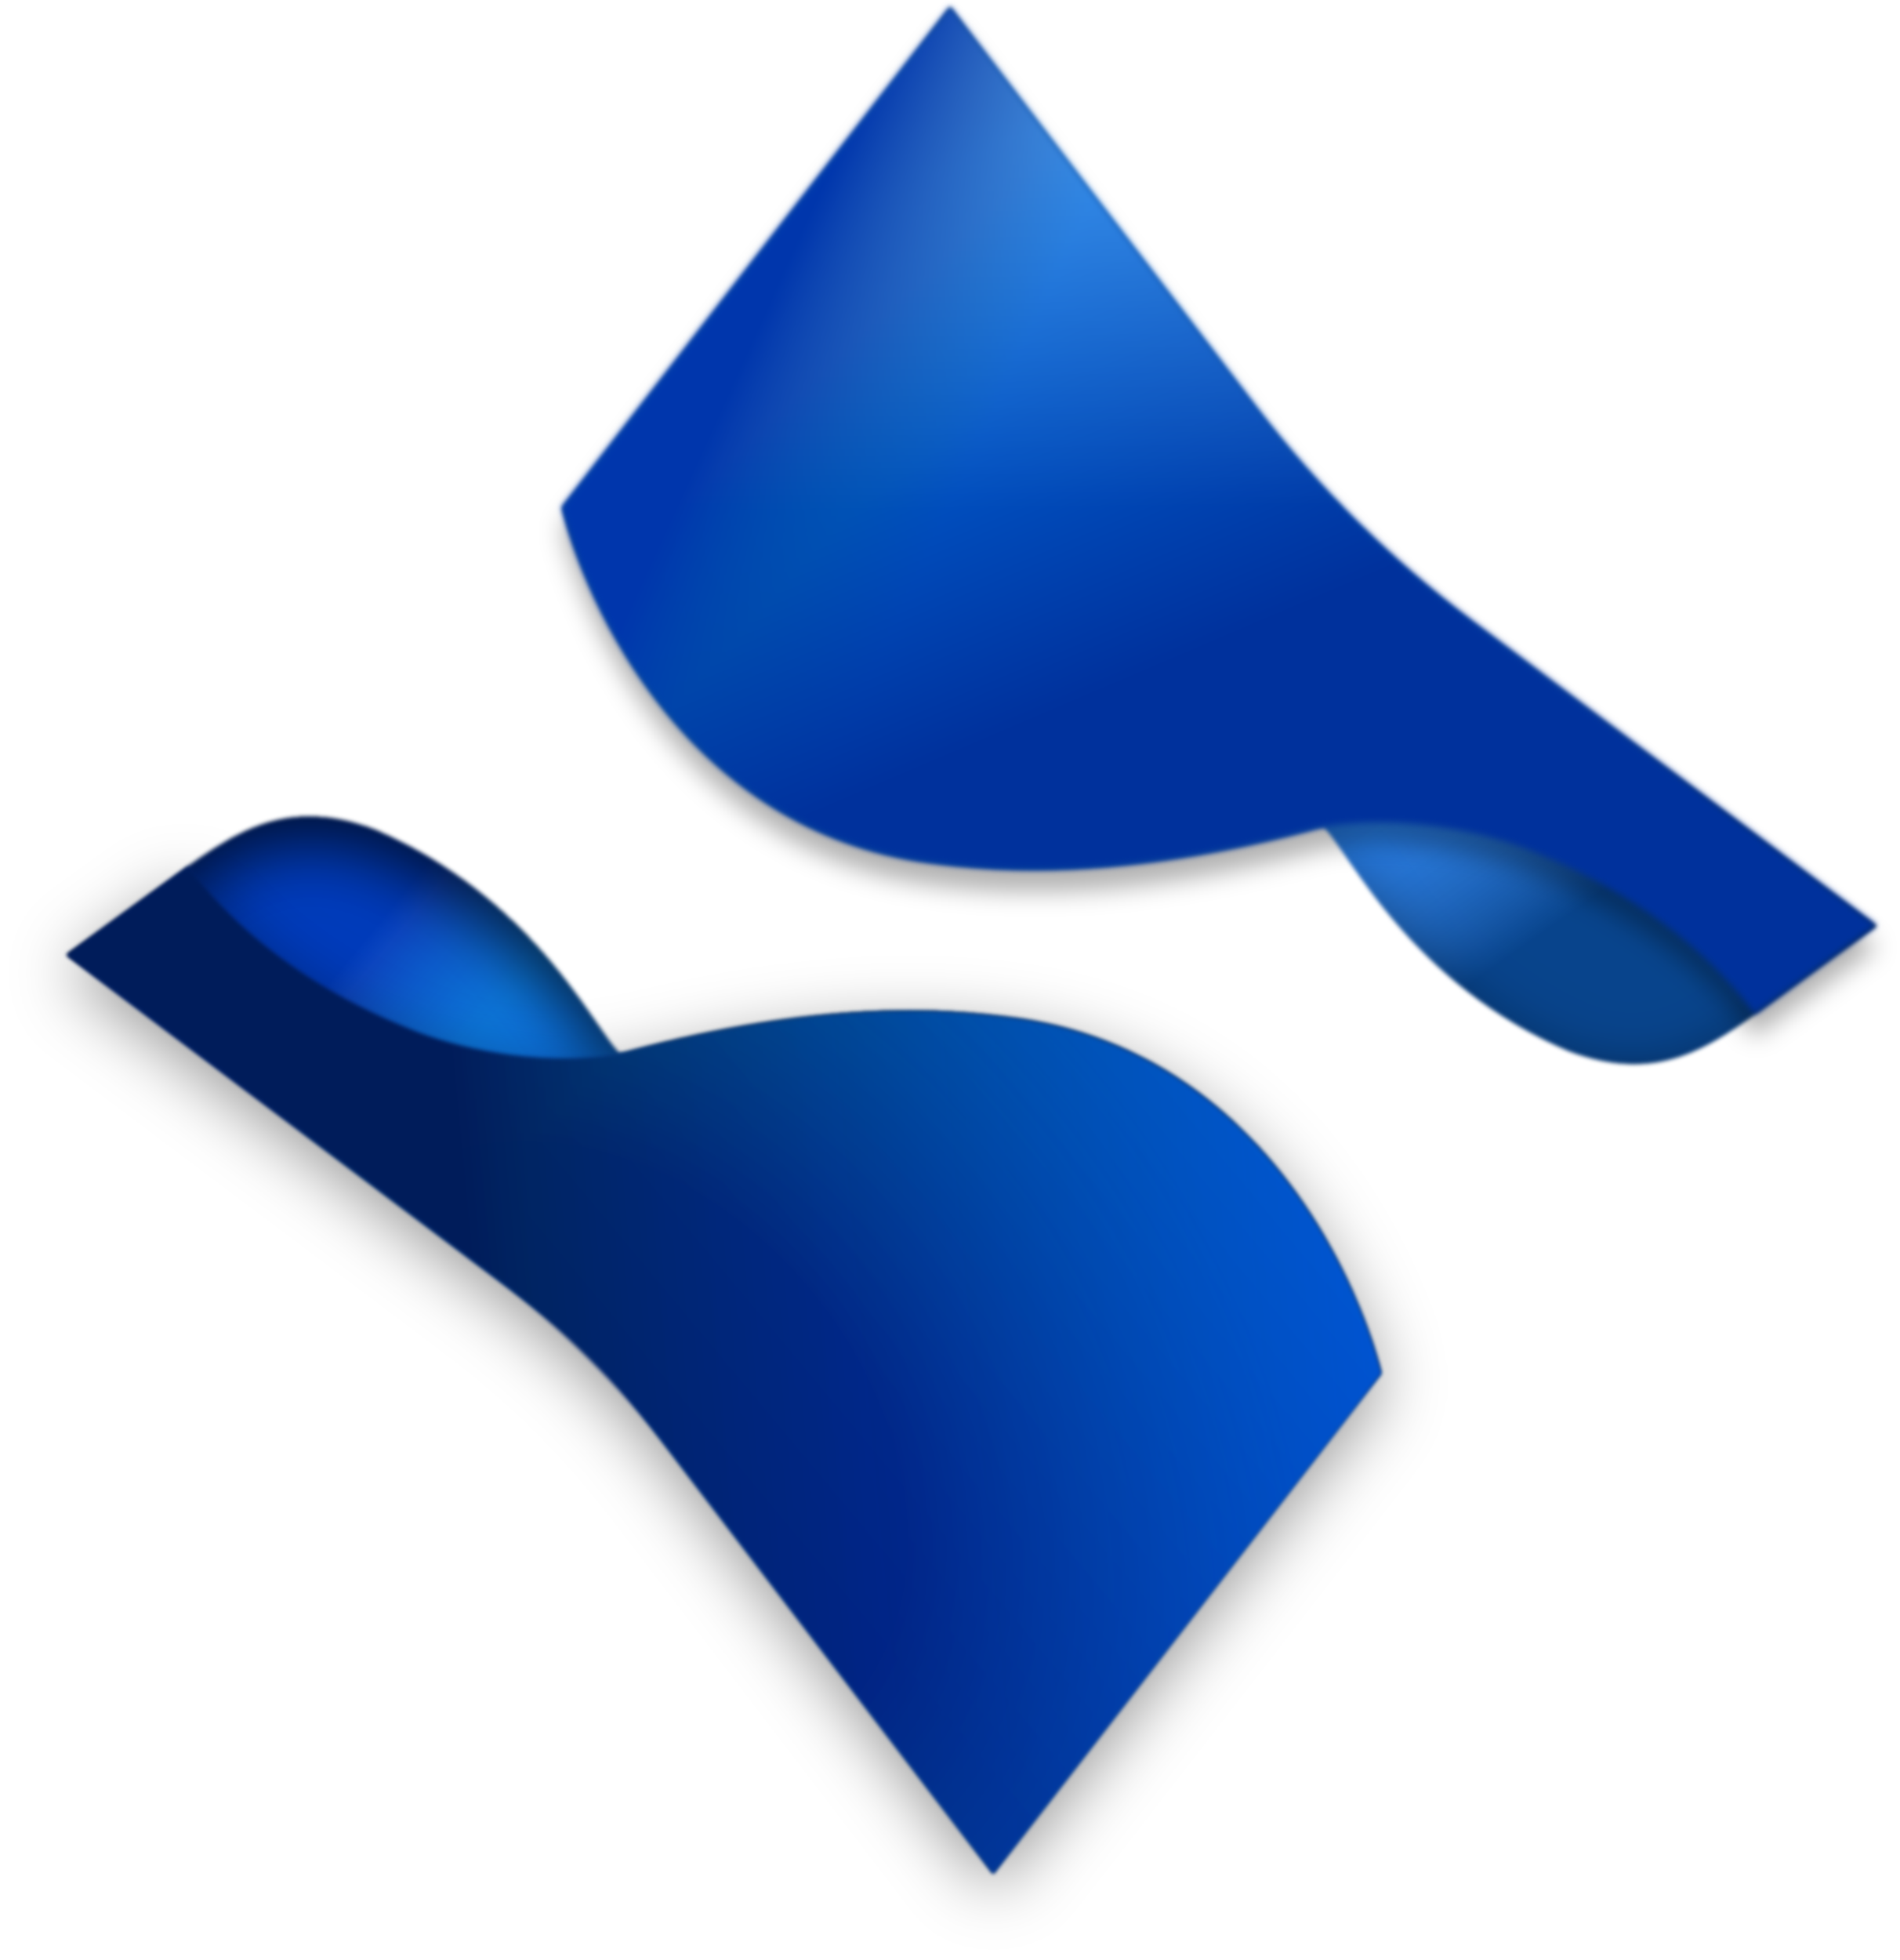
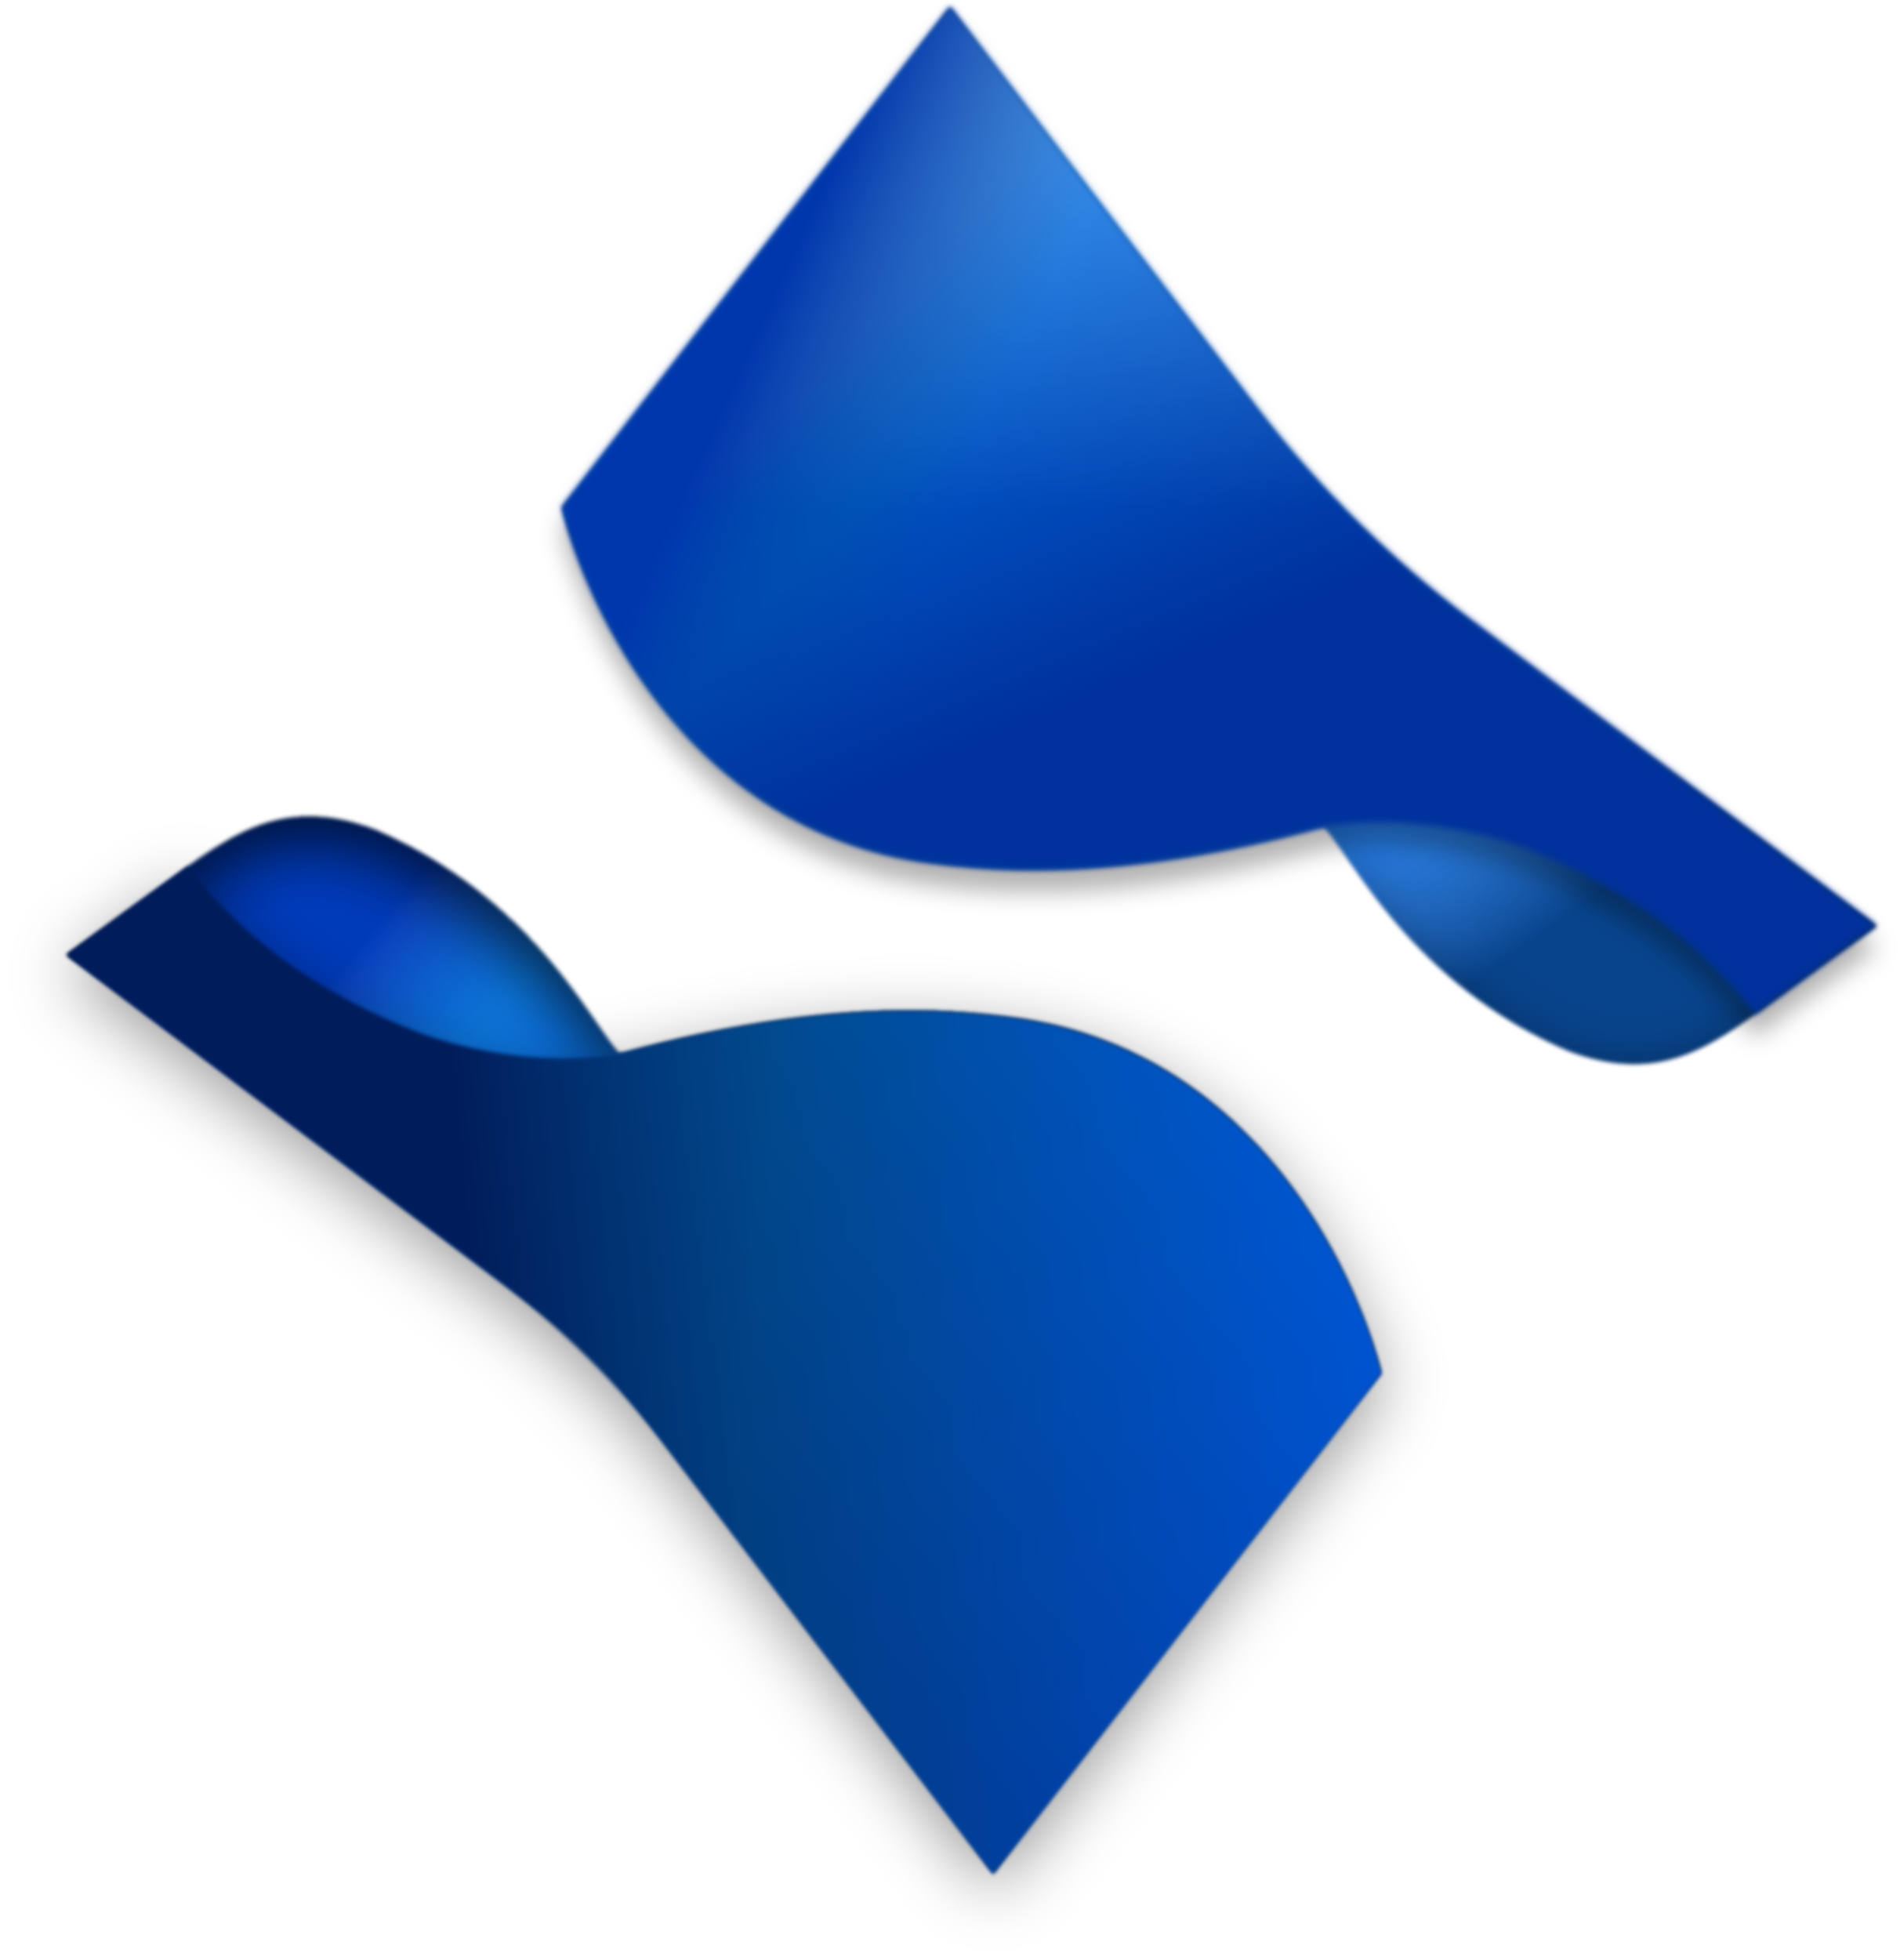
<svg xmlns="http://www.w3.org/2000/svg" width="854" height="881" viewBox="0 0 854 881" fill="none">
  <g filter="url(#filter0_if_8_55)">
    <path d="M843.612 416.224L661.271 279.042C624.837 251.631 592.324 219.366 564.635 183.144L427.133 3.268L252.704 228.166C263.804 272.342 309.223 373.207 417.675 387.754C450.209 392.127 504.14 395.804 592.319 372.386C593.3 372.208 594.282 372.083 595.263 371.922C608.005 385.291 634.311 442.105 705.464 472.537C742.941 486.531 765.374 472.752 789.002 456.009L843.612 416.224Z" fill="#0E77F7" />
    <path d="M843.612 416.224L661.271 279.042C624.837 251.631 592.324 219.366 564.635 183.144L427.133 3.268L252.704 228.166C263.804 272.342 309.223 373.207 417.675 387.754C450.209 392.127 504.14 395.804 592.319 372.386C593.3 372.208 594.282 372.083 595.263 371.922C608.005 385.291 634.311 442.105 705.464 472.537C742.941 486.531 765.374 472.752 789.002 456.009L843.612 416.224Z" fill="url(#paint0_linear_8_55)" />
  </g>
  <g filter="url(#filter1_df_8_55)">
    <path d="M592.319 372.083C626.673 365.639 663.186 372.904 684.976 381.007C697.861 386.166 752.792 406.924 788.878 455.724L843.612 415.885L661.239 278.648C624.861 251.273 592.393 219.059 564.734 182.898L427.133 3L252.704 227.898C263.804 272.075 309.223 372.94 417.675 387.487C450.209 391.86 504.14 395.537 592.319 372.119" fill="url(#paint1_linear_8_55)" />
    <path d="M592.319 372.083C626.673 365.639 663.186 372.904 684.976 381.007C697.861 386.166 752.792 406.924 788.878 455.724L843.612 415.885L661.239 278.648C624.861 251.273 592.393 219.059 564.734 182.898L427.133 3L252.704 227.898C263.804 272.075 309.223 372.94 417.675 387.487C450.209 391.86 504.14 395.537 592.319 372.119" fill="url(#paint2_linear_8_55)" fill-opacity="0.3" />
    <path d="M592.319 372.083C626.673 365.639 663.186 372.904 684.976 381.007C697.861 386.166 752.792 406.924 788.878 455.724L843.612 415.885L661.239 278.648C624.861 251.273 592.393 219.059 564.734 182.898L427.133 3L252.704 227.898C263.804 272.075 309.223 372.94 417.675 387.487C450.209 391.86 504.14 395.537 592.319 372.119" fill="url(#paint3_linear_8_55)" style="mix-blend-mode:darken" />
  </g>
  <g filter="url(#filter2_iif_8_55)">
    <path d="M30 429.075L267.177 607.601L446.514 842.031L620.944 617.133C609.826 572.956 564.425 472.127 455.973 457.58C423.457 453.207 369.508 449.53 281.329 472.948C280.365 473.127 279.384 473.252 278.402 473.412C265.642 460.043 239.355 403.23 168.184 372.797C130.707 358.803 108.292 372.583 84.663 389.325L30 429.075Z" fill="#0C75F5" />
    <path d="M30 429.075L267.177 607.601L446.514 842.031L620.944 617.133C609.826 572.956 564.425 472.127 455.973 457.58C423.457 453.207 369.508 449.53 281.329 472.948C280.365 473.127 279.384 473.252 278.402 473.412C265.642 460.043 239.355 403.23 168.184 372.797C130.707 358.803 108.292 372.583 84.663 389.325L30 429.075Z" fill="url(#paint4_linear_8_55)" style="mix-blend-mode:darken" />
  </g>
  <g filter="url(#filter3_df_8_55)">
    <path d="M281.329 473.198C246.975 479.66 210.479 472.377 188.689 464.274C175.804 459.115 120.873 438.375 84.77 389.575L30 429.343L223.348 574.864C252.431 596.753 278.391 622.51 300.507 651.421L446.514 842.281L620.944 617.383C609.861 573.224 564.425 472.359 455.973 457.812C423.457 453.439 369.508 449.762 281.329 473.163" fill="url(#paint5_linear_8_55)" />
    <path d="M281.329 473.198C246.975 479.66 210.479 472.377 188.689 464.274C175.804 459.115 120.873 438.375 84.77 389.575L30 429.343L223.348 574.864C252.431 596.753 278.391 622.51 300.507 651.421L446.514 842.281L620.944 617.383C609.861 573.224 564.425 472.359 455.973 457.812C423.457 453.439 369.508 449.762 281.329 473.163" fill="url(#paint6_radial_8_55)" fill-opacity="0.5" style="mix-blend-mode:multiply" />
    <path d="M281.329 473.198C246.975 479.66 210.479 472.377 188.689 464.274C175.804 459.115 120.873 438.375 84.77 389.575L30 429.343L223.348 574.864C252.431 596.753 278.391 622.51 300.507 651.421L446.514 842.281L620.944 617.383C609.861 573.224 564.425 472.359 455.973 457.812C423.457 453.439 369.508 449.762 281.329 473.163" fill="url(#paint7_linear_8_55)" style="mix-blend-mode:darken" />
  </g>
  <defs>
    <filter id="filter0_if_8_55" x="250.704" y="1.268" width="594.908" height="487.042" filterUnits="userSpaceOnUse" color-interpolation-filters="sRGB">
      <feFlood flood-opacity="0" result="BackgroundImageFix" />
      <feBlend mode="normal" in="SourceGraphic" in2="BackgroundImageFix" result="shape" />
      <feColorMatrix in="SourceAlpha" type="matrix" values="0 0 0 0 0 0 0 0 0 0 0 0 0 0 0 0 0 0 127 0" result="hardAlpha" />
      <feOffset dy="10" />
      <feGaussianBlur stdDeviation="15" />
      <feComposite in2="hardAlpha" operator="arithmetic" k2="-1" k3="1" />
      <feColorMatrix type="matrix" values="0 0 0 0 0 0 0 0 0 0 0 0 0 0 0 0 0 0 0.5 0" />
      <feBlend mode="normal" in2="shape" result="effect1_innerShadow_8_55" />
      <feGaussianBlur stdDeviation="1" result="effect2_foregroundBlur_8_55" />
    </filter>
    <filter id="filter1_df_8_55" x="242.704" y="0" width="610.908" height="475.724" filterUnits="userSpaceOnUse" color-interpolation-filters="sRGB">
      <feFlood flood-opacity="0" result="BackgroundImageFix" />
      <feColorMatrix in="SourceAlpha" type="matrix" values="0 0 0 0 0 0 0 0 0 0 0 0 0 0 0 0 0 0 127 0" result="hardAlpha" />
      <feOffset dy="10" />
      <feGaussianBlur stdDeviation="5" />
      <feColorMatrix type="matrix" values="0 0 0 0 0 0 0 0 0 0 0 0 0 0 0 0 0 0 0.3 0" />
      <feBlend mode="normal" in2="BackgroundImageFix" result="effect1_dropShadow_8_55" />
      <feBlend mode="normal" in="SourceGraphic" in2="effect1_dropShadow_8_55" result="shape" />
      <feGaussianBlur stdDeviation="1.5" result="effect2_foregroundBlur_8_55" />
    </filter>
    <filter id="filter2_iif_8_55" x="28" y="365.025" width="594.944" height="487.007" filterUnits="userSpaceOnUse" color-interpolation-filters="sRGB">
      <feFlood flood-opacity="0" result="BackgroundImageFix" />
      <feBlend mode="normal" in="SourceGraphic" in2="BackgroundImageFix" result="shape" />
      <feColorMatrix in="SourceAlpha" type="matrix" values="0 0 0 0 0 0 0 0 0 0 0 0 0 0 0 0 0 0 127 0" result="hardAlpha" />
      <feOffset dy="10" />
      <feGaussianBlur stdDeviation="15" />
      <feComposite in2="hardAlpha" operator="arithmetic" k2="-1" k3="1" />
      <feColorMatrix type="matrix" values="0 0 0 0 0 0 0 0 0 0 0 0 0 0 0 0 0 0 0.6 0" />
      <feBlend mode="normal" in2="shape" result="effect1_innerShadow_8_55" />
      <feColorMatrix in="SourceAlpha" type="matrix" values="0 0 0 0 0 0 0 0 0 0 0 0 0 0 0 0 0 0 127 0" result="hardAlpha" />
      <feOffset dy="10" />
      <feGaussianBlur stdDeviation="15" />
      <feComposite in2="hardAlpha" operator="arithmetic" k2="-1" k3="1" />
      <feColorMatrix type="matrix" values="0 0 0 0 0 0 0 0 0 0 0 0 0 0 0 0 0 0 0.25 0" />
      <feBlend mode="normal" in2="effect1_innerShadow_8_55" result="effect2_innerShadow_8_55" />
      <feGaussianBlur stdDeviation="1" result="effect3_foregroundBlur_8_55" />
    </filter>
    <filter id="filter3_df_8_55" x="0" y="367.575" width="650.944" height="512.706" filterUnits="userSpaceOnUse" color-interpolation-filters="sRGB">
      <feFlood flood-opacity="0" result="BackgroundImageFix" />
      <feColorMatrix in="SourceAlpha" type="matrix" values="0 0 0 0 0 0 0 0 0 0 0 0 0 0 0 0 0 0 127 0" result="hardAlpha" />
      <feOffset dy="8" />
      <feGaussianBlur stdDeviation="15" />
      <feColorMatrix type="matrix" values="0 0 0 0 0 0 0 0 0 0 0 0 0 0 0 0 0 0 0.4 0" />
      <feBlend mode="normal" in2="BackgroundImageFix" result="effect1_dropShadow_8_55" />
      <feBlend mode="normal" in="SourceGraphic" in2="effect1_dropShadow_8_55" result="shape" />
      <feGaussianBlur stdDeviation="1" result="effect2_foregroundBlur_8_55" />
    </filter>
    <linearGradient id="paint0_linear_8_55" x1="725.95" y1="478.014" x2="608.117" y2="309.856" gradientUnits="userSpaceOnUse">
      <stop offset="0.324" stop-opacity="0.43" />
      <stop offset="1" stop-color="white" stop-opacity="0" />
    </linearGradient>
    <linearGradient id="paint1_linear_8_55" x1="643.713" y1="247.258" x2="547.974" y2="23.253" gradientUnits="userSpaceOnUse">
      <stop stop-color="#00319C" />
      <stop offset="1" stop-color="#0073E9" />
    </linearGradient>
    <linearGradient id="paint2_linear_8_55" x1="436.891" y1="3" x2="439.346" y2="228.846" gradientUnits="userSpaceOnUse">
      <stop stop-color="white" />
      <stop offset="1" stop-color="white" stop-opacity="0" />
    </linearGradient>
    <linearGradient id="paint3_linear_8_55" x1="341.766" y1="146.609" x2="474.328" y2="207.366" gradientUnits="userSpaceOnUse">
      <stop stop-color="#0036AC" />
      <stop offset="0.765" stop-color="#466098" stop-opacity="0" />
    </linearGradient>
    <linearGradient id="paint4_linear_8_55" x1="170.54" y1="414.187" x2="446.097" y2="643.716" gradientUnits="userSpaceOnUse">
      <stop stop-color="#003BBB" />
      <stop offset="0.62" stop-color="white" stop-opacity="0" />
    </linearGradient>
    <linearGradient id="paint5_linear_8_55" x1="313.535" y1="646.785" x2="538.841" y2="458.253" gradientUnits="userSpaceOnUse">
      <stop stop-color="#013FC8" />
      <stop offset="1" stop-color="#0056E9" />
    </linearGradient>
-     <radialGradient id="paint6_radial_8_55" cx="0" cy="0" r="1" gradientUnits="userSpaceOnUse" gradientTransform="translate(271.189 655.377) rotate(-40.9741) scale(296.693 387.291)">
+     <radialGradient id="paint6_radial_8_55" cx="0" cy="0" r="1" gradientUnits="userSpaceOnUse" gradientTransform="trangray(271.189 655.377) rotate(-40.9741) scale(296.693 387.291)">
      <stop offset="0.405" stop-color="#002881" />
      <stop offset="1" stop-color="white" stop-opacity="0" />
    </radialGradient>
    <linearGradient id="paint7_linear_8_55" x1="30" y1="431.371" x2="916.815" y2="347.906" gradientUnits="userSpaceOnUse">
      <stop offset="0.188" stop-color="#001C5A" />
      <stop offset="1" stop-color="white" stop-opacity="0" />
    </linearGradient>
  </defs>
</svg>
